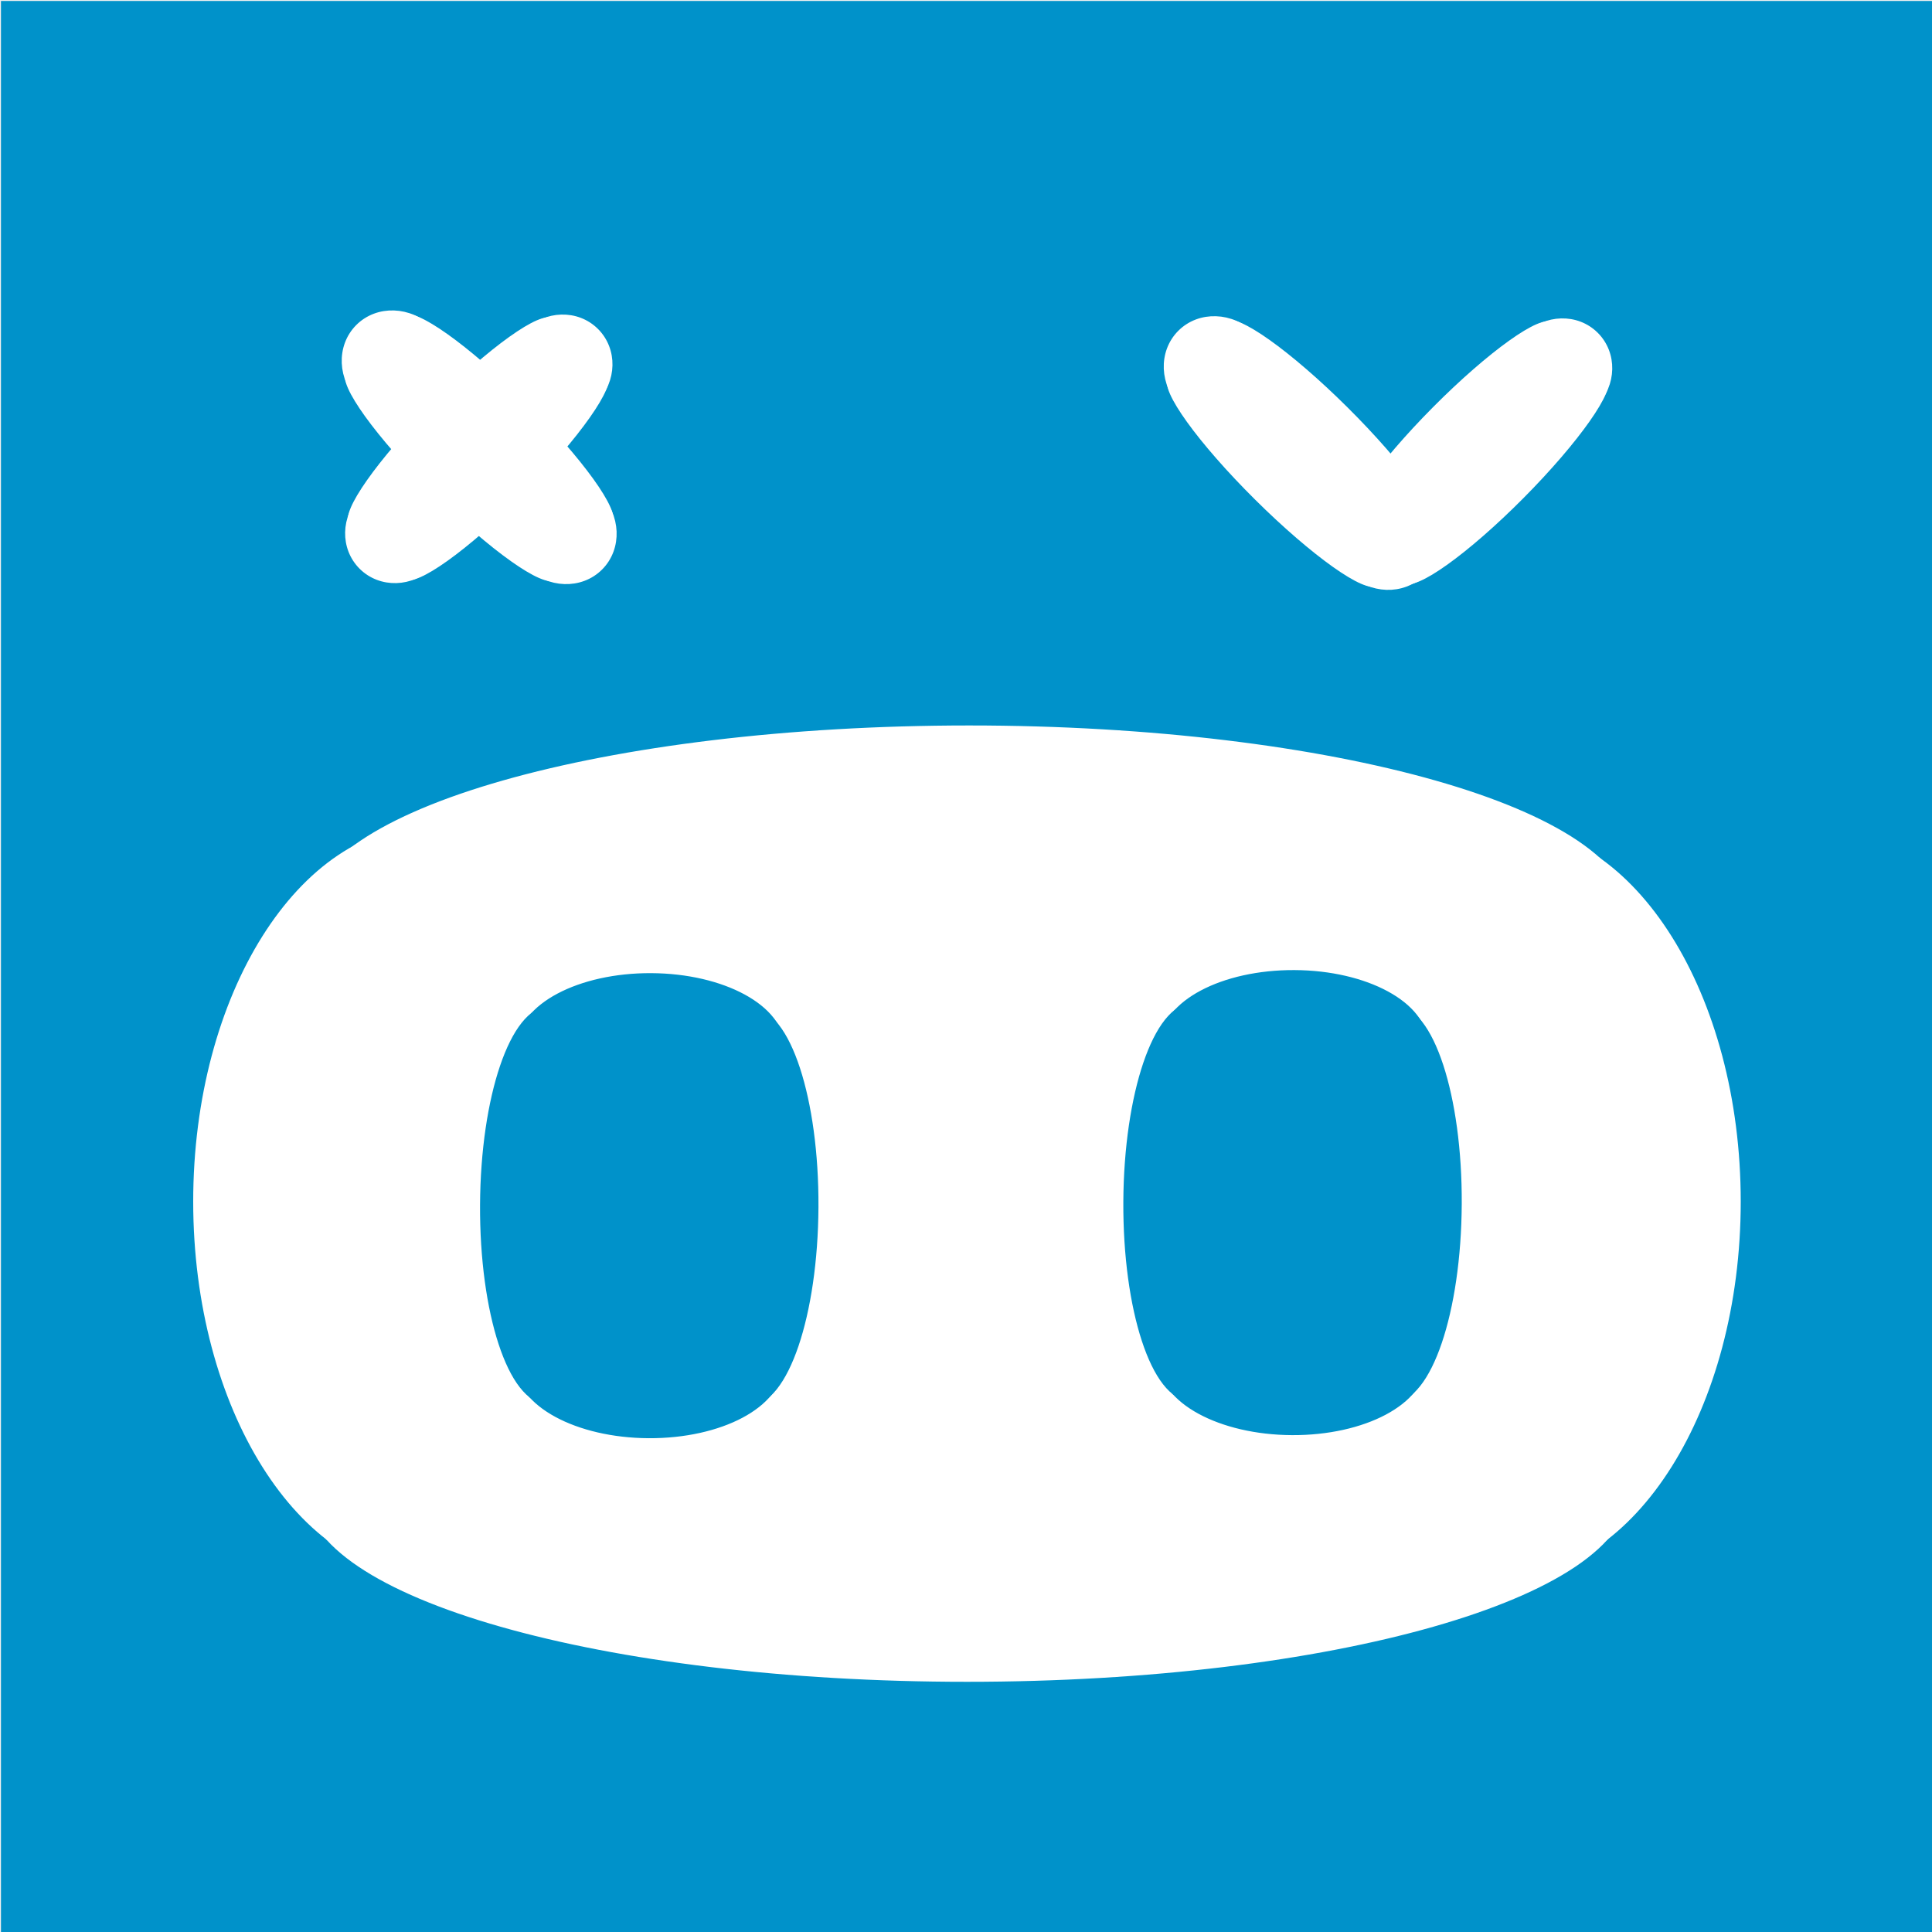
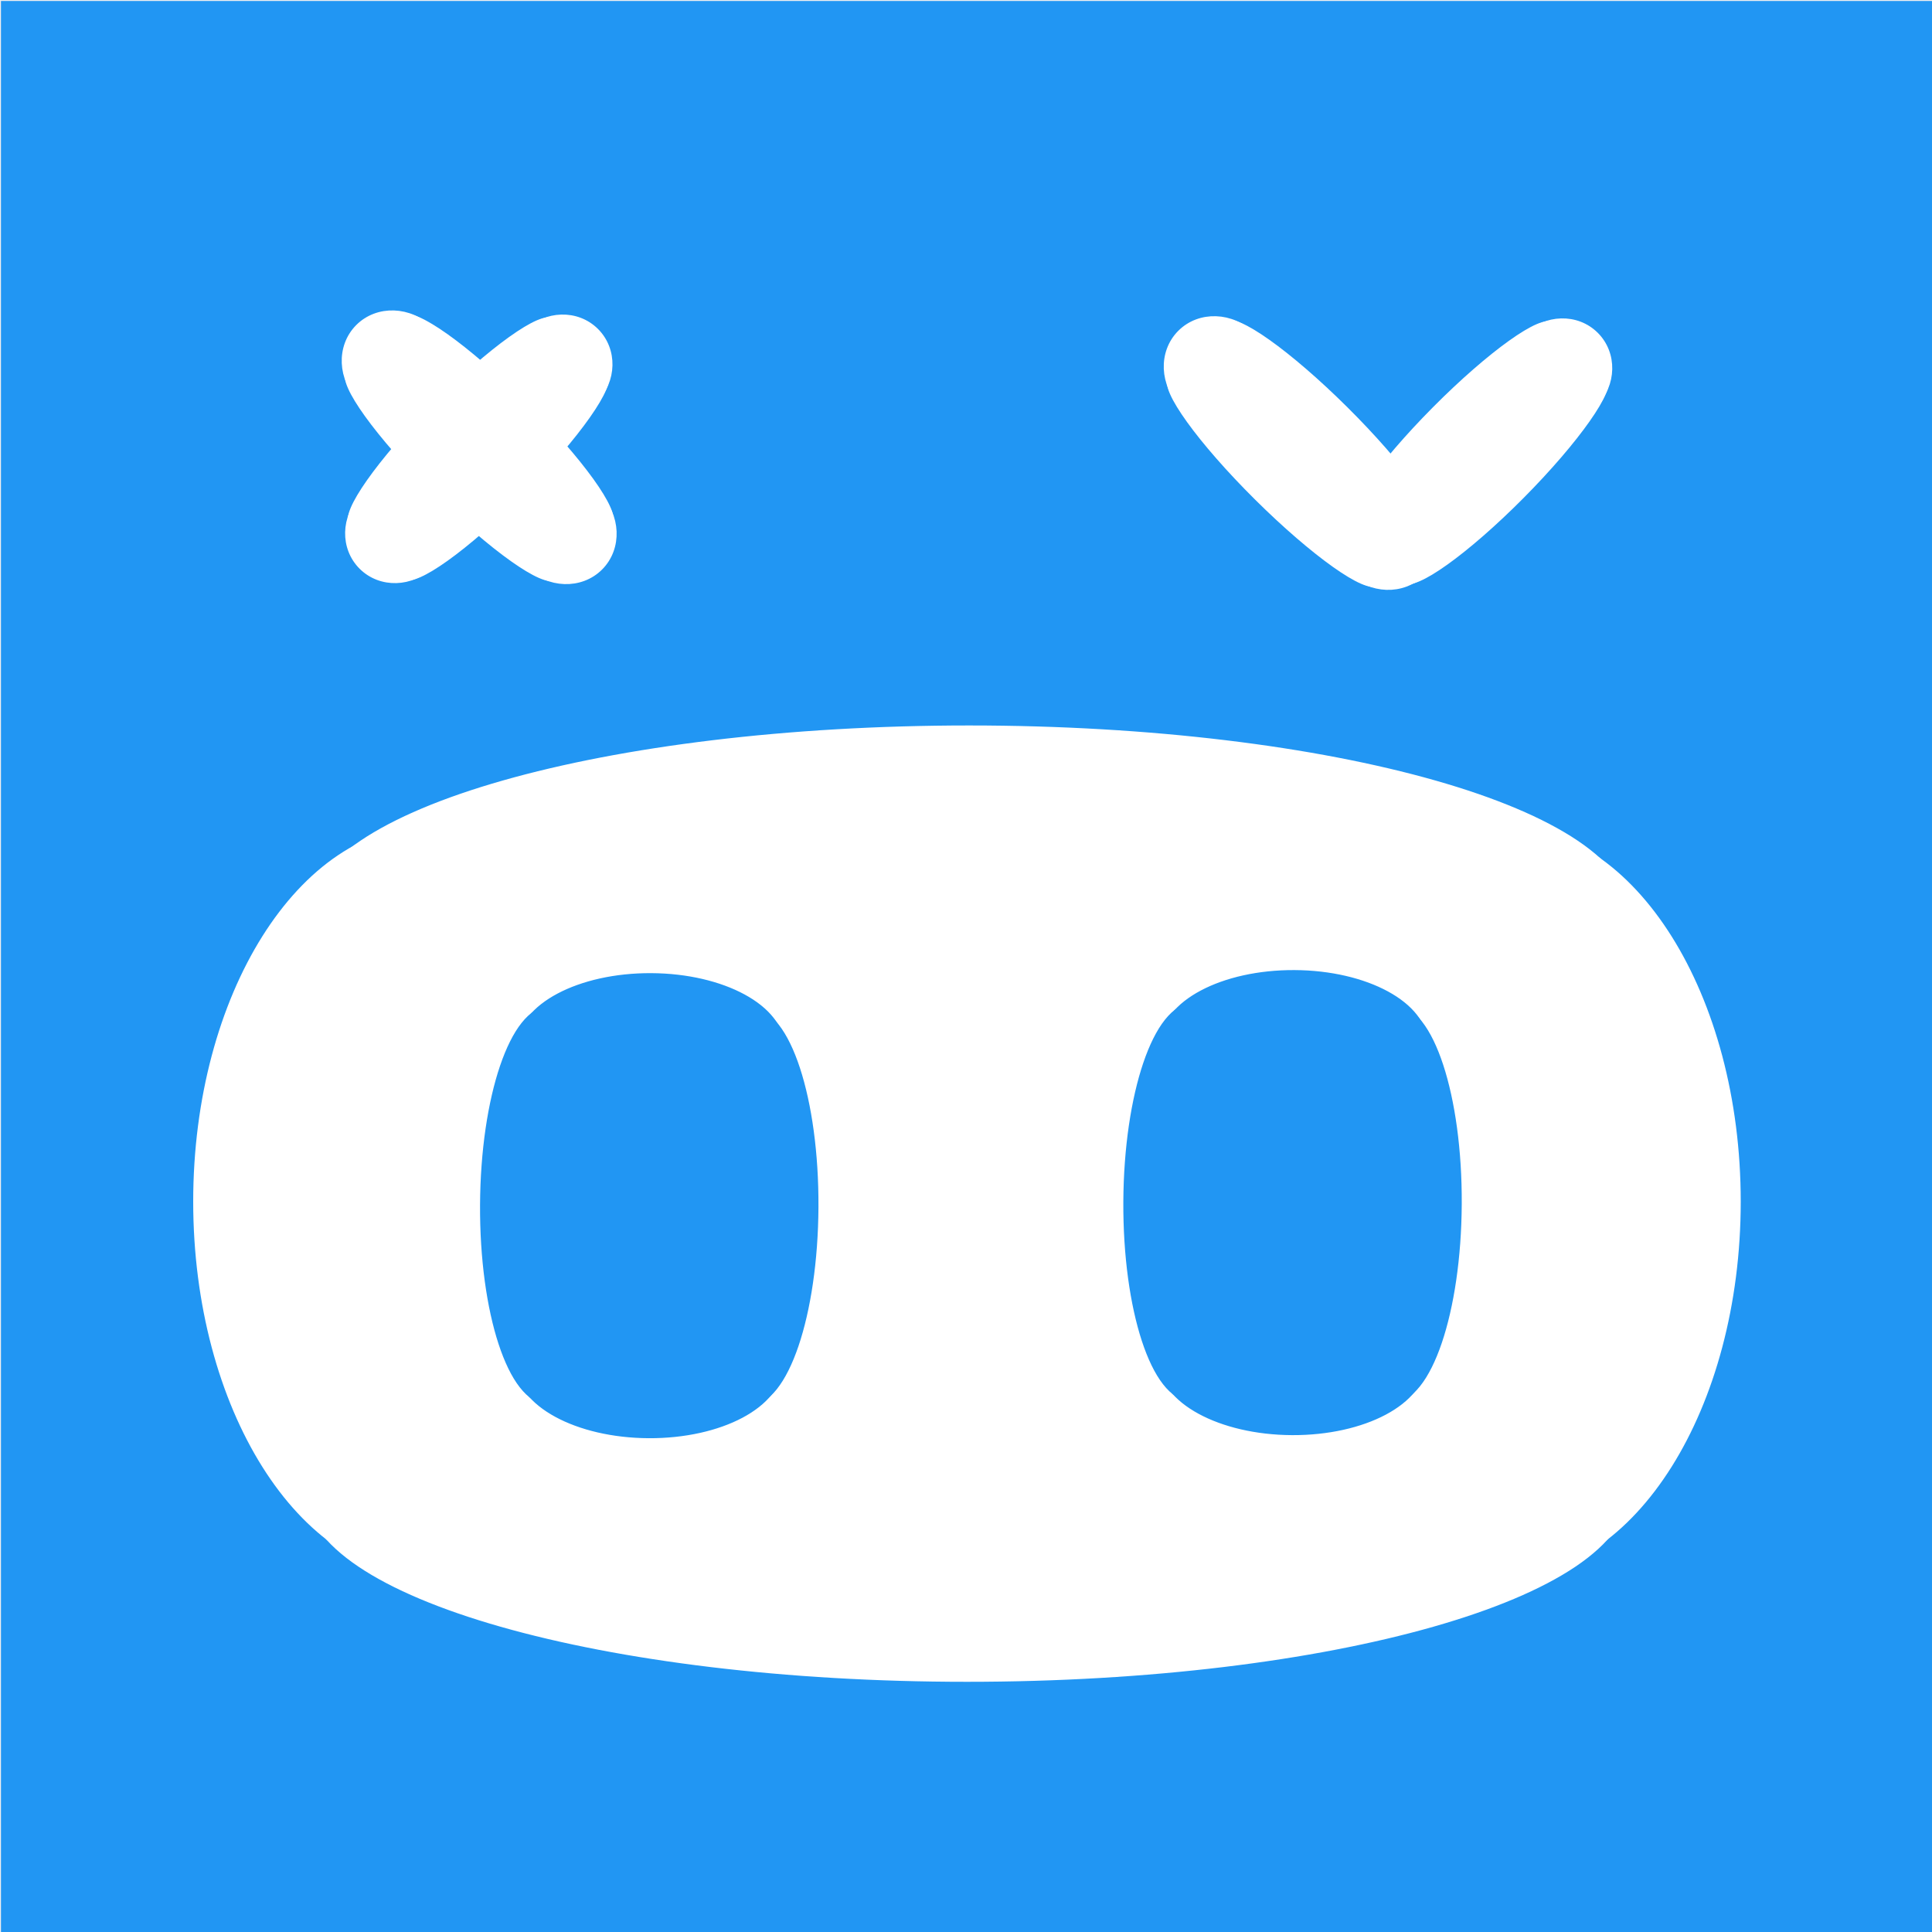
<svg xmlns="http://www.w3.org/2000/svg" width="1000" height="1000">
  <g class="layer">
-     <rect fill="#0092ca" height="1000" id="svg_12" stroke="#0092ca" stroke-dasharray="null" stroke-linecap="null" stroke-linejoin="null" stroke-width="5" width="1000" x="3" y="3" />
+     <rect fill="#2196f3" height="1000" id="svg_12" stroke="#2196f3" stroke-dasharray="null" stroke-linecap="null" stroke-linejoin="null" stroke-width="5" width="1000" x="3" y="3" />
    <g id="svg_54" transform="rotate(44.7947 247.518 232.015)">
      <g id="svg_36">
        <ellipse cx="186.774" cy="231.299" fill="#ffffff" id="svg_37" rx="26.484" ry="24.557" stroke="#ffffff" stroke-dasharray="null" stroke-linecap="null" stroke-linejoin="null" stroke-width="5" />
        <rect fill="#ffffff" height="40.271" id="svg_38" stroke="#ffffff" stroke-dasharray="null" stroke-linecap="null" stroke-linejoin="null" stroke-width="5" width="144.813" x="175.476" y="211.435" />
        <ellipse cx="247.518" cy="250.346" fill="#ffffff" id="svg_39" rx="74.593" ry="12.381" stroke="#ffffff" stroke-dasharray="null" stroke-linecap="null" stroke-linejoin="null" stroke-width="5" />
        <ellipse cx="247.761" cy="212.524" fill="#ffffff" id="svg_40" rx="74.593" ry="12.381" stroke="#ffffff" stroke-dasharray="null" stroke-linecap="null" stroke-linejoin="null" stroke-width="5" />
        <ellipse cx="308.262" cy="231.299" fill="#ffffff" id="svg_41" rx="26.484" ry="24.557" stroke="#ffffff" stroke-dasharray="null" stroke-linecap="null" stroke-linejoin="null" stroke-width="5" />
      </g>
      <g id="svg_48" transform="matrix(0 0.579475 -0.587393 0 353.207 -40.9941)">
        <ellipse cx="367.719" cy="179.193" fill="#ffffff" id="svg_49" rx="45.088" ry="42.378" stroke="#ffffff" stroke-dasharray="null" stroke-linecap="null" stroke-linejoin="null" stroke-width="5" />
        <rect fill="#ffffff" height="69.496" id="svg_50" stroke="#ffffff" stroke-dasharray="null" stroke-linecap="null" stroke-linejoin="null" stroke-width="5" width="246.535" x="348.484" y="144.915" />
        <ellipse cx="471.131" cy="212.063" fill="#ffffff" id="svg_51" rx="126.99" ry="21.365" stroke="#ffffff" stroke-dasharray="null" stroke-linecap="null" stroke-linejoin="null" stroke-width="5" />
        <ellipse cx="471.545" cy="146.793" fill="#ffffff" id="svg_52" rx="126.99" ry="21.365" stroke="#ffffff" stroke-dasharray="null" stroke-linecap="null" stroke-linejoin="null" stroke-width="5" />
        <ellipse cx="574.543" cy="179.193" fill="#ffffff" id="svg_53" rx="45.088" ry="42.378" stroke="#ffffff" stroke-dasharray="null" stroke-linecap="null" stroke-linejoin="null" stroke-width="5" />
      </g>
    </g>
    <g id="svg_7">
      <g id="svg_56" transform="rotate(44.7947 673.408 234.589)">
        <ellipse cx="612.665" cy="234.453" fill="#ffffff" id="svg_57" rx="26.484" ry="24.557" stroke="#ffffff" stroke-dasharray="null" stroke-linecap="null" stroke-linejoin="null" stroke-width="5" />
        <rect fill="#ffffff" height="40.271" id="svg_58" stroke="#ffffff" stroke-dasharray="null" stroke-linecap="null" stroke-linejoin="null" stroke-width="5" width="144.813" x="601.366" y="214.589" />
        <ellipse cx="673.408" cy="253.5" fill="#ffffff" id="svg_59" rx="74.593" ry="12.381" stroke="#ffffff" stroke-dasharray="null" stroke-linecap="null" stroke-linejoin="null" stroke-width="5" />
        <ellipse cx="673.651" cy="215.678" fill="#ffffff" id="svg_60" rx="74.593" ry="12.381" stroke="#ffffff" stroke-dasharray="null" stroke-linecap="null" stroke-linejoin="null" stroke-width="5" />
        <ellipse cx="734.152" cy="234.453" fill="#ffffff" id="svg_61" rx="26.484" ry="24.557" stroke="#ffffff" stroke-dasharray="null" stroke-linecap="null" stroke-linejoin="null" stroke-width="5" />
      </g>
      <g id="svg_62" transform="rotate(44.7947 765.209 234.207) matrix(0 0.579475 -0.587393 0 353.207 -40.9941)">
        <ellipse cx="371.503" cy="-701.642" fill="#ffffff" id="svg_63" rx="45.088" ry="42.378" stroke="#ffffff" stroke-dasharray="null" stroke-linecap="null" stroke-linejoin="null" stroke-width="5" />
        <rect fill="#ffffff" height="69.496" id="svg_64" stroke="#ffffff" stroke-dasharray="null" stroke-linecap="null" stroke-linejoin="null" stroke-width="5" width="246.535" x="352.268" y="-735.92" />
        <ellipse cx="474.915" cy="-668.773" fill="#ffffff" id="svg_65" rx="126.99" ry="21.365" stroke="#ffffff" stroke-dasharray="null" stroke-linecap="null" stroke-linejoin="null" stroke-width="5" />
        <ellipse cx="475.329" cy="-734.042" fill="#ffffff" id="svg_66" rx="126.99" ry="21.365" stroke="#ffffff" stroke-dasharray="null" stroke-linecap="null" stroke-linejoin="null" stroke-width="5" />
        <ellipse cx="578.327" cy="-701.642" fill="#ffffff" id="svg_67" rx="45.088" ry="42.378" stroke="#ffffff" stroke-dasharray="null" stroke-linecap="null" stroke-linejoin="null" stroke-width="5" />
      </g>
    </g>
    <g id="svg_8">
      <g id="svg_17">
        <ellipse cx="223.341" cy="621.935" fill="#ffffff" id="svg_6" rx="120.841" ry="192.272" stroke="#ffffff" stroke-dasharray="null" stroke-linecap="null" stroke-linejoin="null" stroke-width="5" />
        <rect fill="#ffffff" height="315.304" id="svg_1" stroke="#ffffff" stroke-dasharray="null" stroke-linecap="null" stroke-linejoin="null" stroke-width="5" width="660.747" x="171.79" y="466.413" />
        <ellipse cx="500.5" cy="771.065" fill="#ffffff" id="svg_9" rx="340.351" ry="96.935" stroke="#ffffff" stroke-dasharray="null" stroke-linecap="null" stroke-linejoin="null" stroke-width="5" />
        <ellipse cx="501.609" cy="474.935" fill="#ffffff" id="svg_5" rx="340.351" ry="96.935" stroke="#ffffff" stroke-dasharray="null" stroke-linecap="null" stroke-linejoin="null" stroke-width="5" />
        <ellipse cx="777.659" cy="621.935" fill="#ffffff" id="svg_10" rx="120.841" ry="192.272" stroke="#ffffff" stroke-dasharray="null" stroke-linecap="null" stroke-linejoin="null" stroke-width="5" />
      </g>
      <g id="svg_18" transform="matrix(-0.0056268 1.0652 -1.10862 -0.00540644 1061.73 283.516)">
-         <ellipse cx="246.066" cy="652.605" fill="#0092ca" id="svg_19" rx="33.547" ry="60.036" stroke="#0092ca" stroke-dasharray="null" stroke-linecap="null" stroke-linejoin="null" stroke-width="5" />
-         <rect fill="#0092ca" height="98.452" id="svg_20" stroke="#0092ca" stroke-dasharray="null" stroke-linecap="null" stroke-linejoin="null" stroke-width="5" width="183.432" x="231.754" y="604.044" />
-         <ellipse cx="323.009" cy="699.17" fill="#0092ca" id="svg_21" rx="94.486" ry="30.267" stroke="#0092ca" stroke-dasharray="null" stroke-linecap="null" stroke-linejoin="null" stroke-width="5" />
-         <ellipse cx="323.317" cy="606.705" fill="#0092ca" id="svg_22" rx="94.486" ry="30.267" stroke="#0092ca" stroke-dasharray="null" stroke-linecap="null" stroke-linejoin="null" stroke-width="5" />
-         <ellipse cx="399.952" cy="652.605" fill="#0092ca" id="svg_23" rx="33.547" ry="60.036" stroke="#0092ca" stroke-dasharray="null" stroke-linecap="null" stroke-linejoin="null" stroke-width="5" />
+         <ellipse cx="246.066" cy="652.605" fill="#2196f3" id="svg_19" rx="33.547" ry="60.036" stroke="#2196f3" stroke-dasharray="null" stroke-linecap="null" stroke-linejoin="null" stroke-width="5" />
+         <rect fill="#2196f3" height="98.452" id="svg_20" stroke="#2196f3" stroke-dasharray="null" stroke-linecap="null" stroke-linejoin="null" stroke-width="5" width="183.432" x="231.754" y="604.044" />
+         <ellipse cx="323.009" cy="699.17" fill="#2196f3" id="svg_21" rx="94.486" ry="30.267" stroke="#2196f3" stroke-dasharray="null" stroke-linecap="null" stroke-linejoin="null" stroke-width="5" />
+         <ellipse cx="323.317" cy="606.705" fill="#2196f3" id="svg_22" rx="94.486" ry="30.267" stroke="#2196f3" stroke-dasharray="null" stroke-linecap="null" stroke-linejoin="null" stroke-width="5" />
+         <ellipse cx="399.952" cy="652.605" fill="#2196f3" id="svg_23" rx="33.547" ry="60.036" stroke="#2196f3" stroke-dasharray="null" stroke-linecap="null" stroke-linejoin="null" stroke-width="5" />
      </g>
      <g id="svg_24" transform="matrix(-0.0056268 1.0652 -1.10862 -0.00540644 1394.73 -38.0013)">
-         <ellipse cx="546.403" cy="651.114" fill="#0092ca" id="svg_25" rx="33.547" ry="60.036" stroke="#0092ca" stroke-dasharray="null" stroke-linecap="null" stroke-linejoin="null" stroke-width="5" />
-         <rect fill="#0092ca" height="98.452" id="svg_26" stroke="#0092ca" stroke-dasharray="null" stroke-linecap="null" stroke-linejoin="null" stroke-width="5" width="183.432" x="532.092" y="602.553" />
-         <ellipse cx="623.346" cy="697.68" fill="#0092ca" id="svg_27" rx="94.486" ry="30.267" stroke="#0092ca" stroke-dasharray="null" stroke-linecap="null" stroke-linejoin="null" stroke-width="5" />
-         <ellipse cx="623.654" cy="605.214" fill="#0092ca" id="svg_28" rx="94.486" ry="30.267" stroke="#0092ca" stroke-dasharray="null" stroke-linecap="null" stroke-linejoin="null" stroke-width="5" />
-         <ellipse cx="700.289" cy="651.114" fill="#0092ca" id="svg_29" rx="33.547" ry="60.036" stroke="#0092ca" stroke-dasharray="null" stroke-linecap="null" stroke-linejoin="null" stroke-width="5" />
+         <ellipse cx="546.403" cy="651.114" fill="#2196f3" id="svg_25" rx="33.547" ry="60.036" stroke="#2196f3" stroke-dasharray="null" stroke-linecap="null" stroke-linejoin="null" stroke-width="5" />
+         <rect fill="#2196f3" height="98.452" id="svg_26" stroke="#2196f3" stroke-dasharray="null" stroke-linecap="null" stroke-linejoin="null" stroke-width="5" width="183.432" x="532.092" y="602.553" />
+         <ellipse cx="623.346" cy="697.68" fill="#2196f3" id="svg_27" rx="94.486" ry="30.267" stroke="#2196f3" stroke-dasharray="null" stroke-linecap="null" stroke-linejoin="null" stroke-width="5" />
+         <ellipse cx="623.654" cy="605.214" fill="#2196f3" id="svg_28" rx="94.486" ry="30.267" stroke="#2196f3" stroke-dasharray="null" stroke-linecap="null" stroke-linejoin="null" stroke-width="5" />
+         <ellipse cx="700.289" cy="651.114" fill="#2196f3" id="svg_29" rx="33.547" ry="60.036" stroke="#2196f3" stroke-dasharray="null" stroke-linecap="null" stroke-linejoin="null" stroke-width="5" />
      </g>
    </g>
  </g>
</svg>
